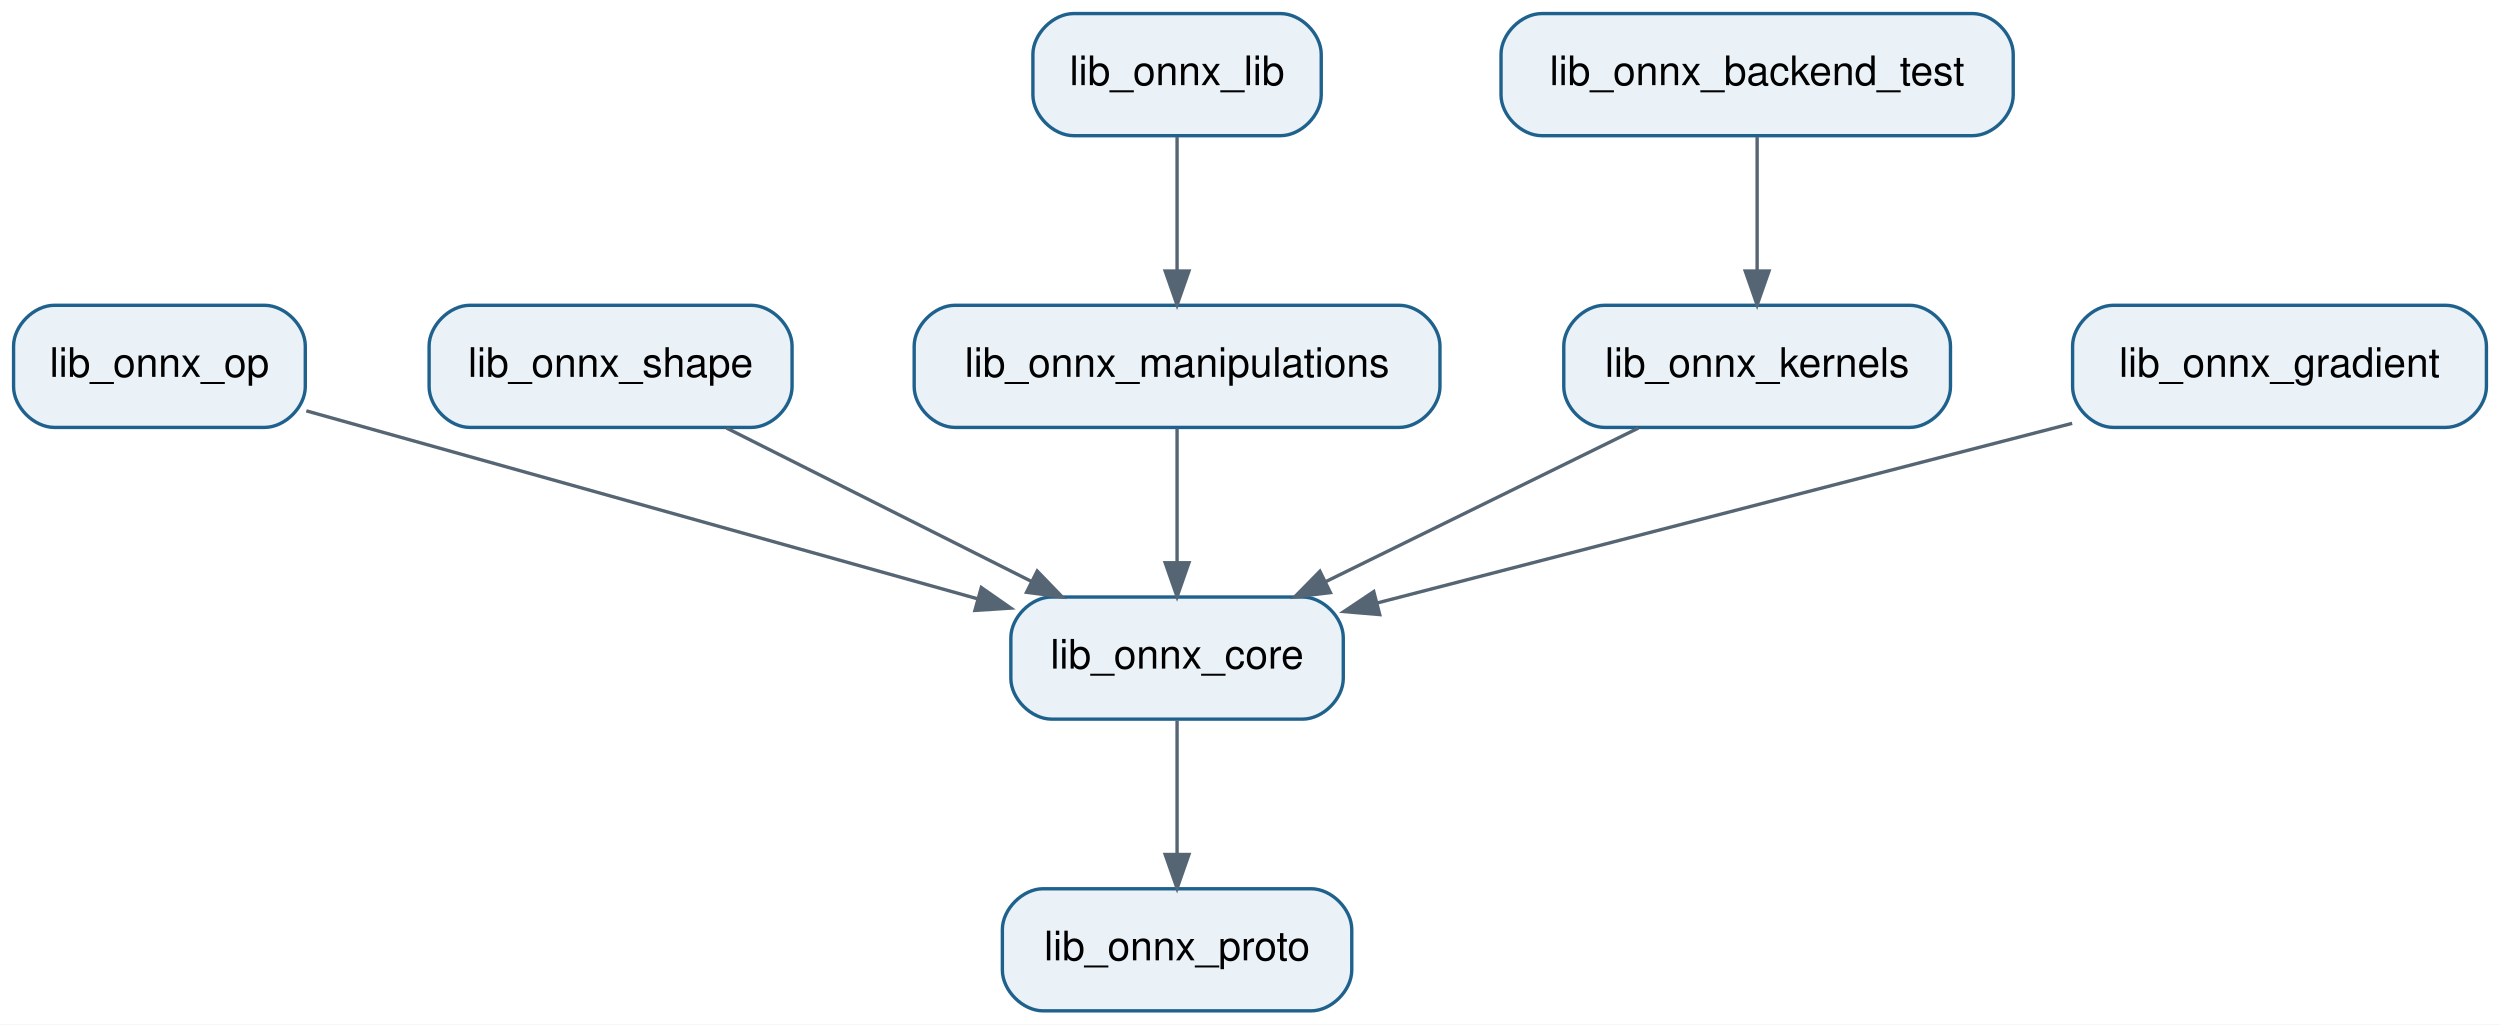
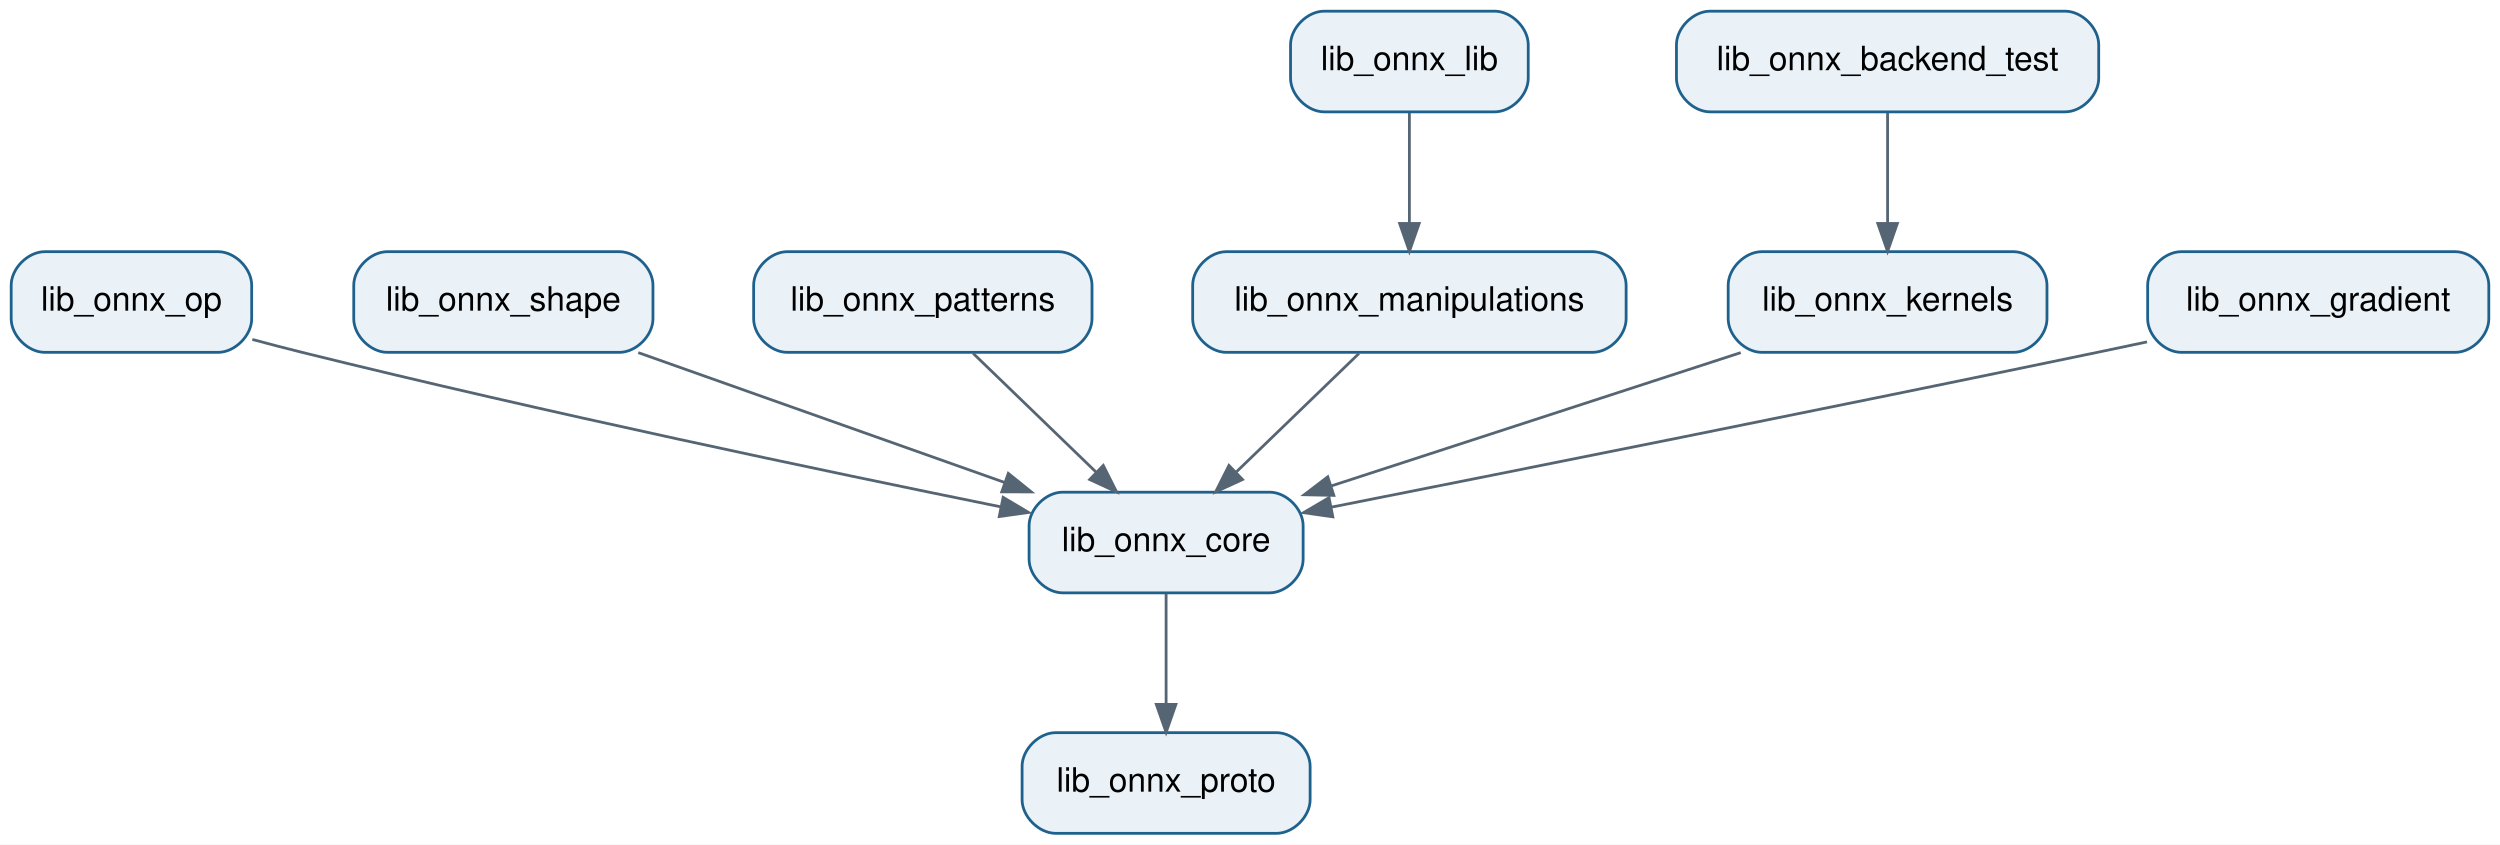
- <svg xmlns="http://www.w3.org/2000/svg" width="737pt" height="302pt" viewBox="0.00 0.00 737.00 302.00">
+ <svg xmlns="http://www.w3.org/2000/svg" width="894pt" height="302pt" viewBox="0.00 0.00 894.00 302.00">
  <g id="graph0" class="graph" transform="scale(1 1) rotate(0) translate(4 298)">
-     <polygon fill="white" stroke="transparent" points="-4,4 -4,-298 733,-298 733,4 -4,4" />
+     <polygon fill="white" stroke="transparent" points="-4,4 -4,-298 890,-298 890,4 -4,4" />
    <g id="node1" class="node">
-       <path fill="#eaf2f8" stroke="#1f618d" d="M380,-122C380,-122 306,-122 306,-122 300,-122 294,-116 294,-110 294,-110 294,-98 294,-98 294,-92 300,-86 306,-86 306,-86 380,-86 380,-86 386,-86 392,-92 392,-98 392,-98 392,-110 392,-110 392,-116 386,-122 380,-122" />
-       <text text-anchor="middle" x="343" y="-100.9" font-family="Helvetica,sans-Serif" font-size="12.00">lib_onnx_core</text>
+       <path fill="#eaf2f8" stroke="#1f618d" d="M450,-122C450,-122 376,-122 376,-122 370,-122 364,-116 364,-110 364,-110 364,-98 364,-98 364,-92 370,-86 376,-86 376,-86 450,-86 450,-86 456,-86 462,-92 462,-98 462,-98 462,-110 462,-110 462,-116 456,-122 450,-122" />
+       <text text-anchor="middle" x="413" y="-100.9" font-family="Helvetica,sans-Serif" font-size="12.00">lib_onnx_core</text>
    </g>
    <g id="node2" class="node">
-       <path fill="#eaf2f8" stroke="#1f618d" d="M382.5,-36C382.5,-36 303.5,-36 303.5,-36 297.5,-36 291.5,-30 291.5,-24 291.5,-24 291.5,-12 291.5,-12 291.5,-6 297.5,0 303.5,0 303.5,0 382.5,0 382.5,0 388.5,0 394.5,-6 394.5,-12 394.5,-12 394.5,-24 394.5,-24 394.5,-30 388.5,-36 382.5,-36" />
-       <text text-anchor="middle" x="343" y="-14.9" font-family="Helvetica,sans-Serif" font-size="12.00">lib_onnx_proto</text>
+       <path fill="#eaf2f8" stroke="#1f618d" d="M452.5,-36C452.5,-36 373.5,-36 373.5,-36 367.5,-36 361.5,-30 361.5,-24 361.5,-24 361.5,-12 361.5,-12 361.5,-6 367.5,0 373.5,0 373.5,0 452.5,0 452.5,0 458.5,0 464.5,-6 464.5,-12 464.5,-12 464.5,-24 464.5,-24 464.5,-30 458.5,-36 452.5,-36" />
+       <text text-anchor="middle" x="413" y="-14.9" font-family="Helvetica,sans-Serif" font-size="12.00">lib_onnx_proto</text>
    </g>
    <g id="edge1" class="edge">
-       <path fill="none" stroke="#566573" d="M343,-85.6C343,-74.26 343,-59.23 343,-46.32" />
-       <polygon fill="#566573" stroke="#566573" points="346.5,-46.1 343,-36.1 339.5,-46.1 346.5,-46.1" />
+       <path fill="none" stroke="#566573" d="M413,-85.6C413,-74.26 413,-59.23 413,-46.32" />
+       <polygon fill="#566573" stroke="#566573" points="416.5,-46.1 413,-36.1 409.5,-46.1 416.5,-46.1" />
    </g>
    <g id="node3" class="node">
      <path fill="#eaf2f8" stroke="#1f618d" d="M74,-208C74,-208 12,-208 12,-208 6,-208 0,-202 0,-196 0,-196 0,-184 0,-184 0,-178 6,-172 12,-172 12,-172 74,-172 74,-172 80,-172 86,-178 86,-184 86,-184 86,-196 86,-196 86,-202 80,-208 74,-208" />
      <text text-anchor="middle" x="43" y="-186.9" font-family="Helvetica,sans-Serif" font-size="12.00">lib_onnx_op</text>
    </g>
    <g id="edge2" class="edge">
-       <path fill="none" stroke="#566573" d="M86.3,-176.88C138.38,-162.29 226.03,-137.75 284.19,-121.47" />
-       <polygon fill="#566573" stroke="#566573" points="285.29,-124.79 293.98,-118.73 283.41,-118.05 285.29,-124.79" />
+       <path fill="none" stroke="#566573" d="M86.24,-176.61C92.19,-175.01 98.24,-173.43 104,-172 190.44,-150.6 291.4,-129.42 353.78,-116.77" />
+       <polygon fill="#566573" stroke="#566573" points="354.72,-120.15 363.83,-114.74 353.33,-113.29 354.72,-120.15" />
    </g>
    <g id="node4" class="node">
      <path fill="#eaf2f8" stroke="#1f618d" d="M217.5,-208C217.5,-208 134.5,-208 134.5,-208 128.5,-208 122.5,-202 122.5,-196 122.5,-196 122.5,-184 122.5,-184 122.5,-178 128.5,-172 134.5,-172 134.5,-172 217.5,-172 217.5,-172 223.5,-172 229.5,-178 229.5,-184 229.5,-184 229.5,-196 229.5,-196 229.5,-202 223.5,-208 217.5,-208" />
      <text text-anchor="middle" x="176" y="-186.9" font-family="Helvetica,sans-Serif" font-size="12.00">lib_onnx_shape</text>
    </g>
    <g id="edge3" class="edge">
-       <path fill="none" stroke="#566573" d="M210.2,-171.8C236.18,-158.73 272.07,-140.68 300,-126.63" />
-       <polygon fill="#566573" stroke="#566573" points="301.77,-129.65 309.13,-122.03 298.63,-123.4 301.77,-129.65" />
+       <path fill="none" stroke="#566573" d="M224.25,-171.9C262.13,-158.47 315.01,-139.73 355.16,-125.5" />
+       <polygon fill="#566573" stroke="#566573" points="356.57,-128.72 364.82,-122.08 354.23,-122.12 356.57,-128.72" />
    </g>
    <g id="node5" class="node">
-       <path fill="#eaf2f8" stroke="#1f618d" d="M408.5,-208C408.5,-208 277.5,-208 277.5,-208 271.5,-208 265.5,-202 265.5,-196 265.5,-196 265.5,-184 265.5,-184 265.5,-178 271.5,-172 277.5,-172 277.5,-172 408.5,-172 408.5,-172 414.5,-172 420.5,-178 420.5,-184 420.5,-184 420.5,-196 420.5,-196 420.5,-202 414.5,-208 408.5,-208" />
-       <text text-anchor="middle" x="343" y="-186.9" font-family="Helvetica,sans-Serif" font-size="12.00">lib_onnx_manipulations</text>
+       <path fill="#eaf2f8" stroke="#1f618d" d="M374.5,-208C374.5,-208 277.5,-208 277.5,-208 271.5,-208 265.5,-202 265.5,-196 265.5,-196 265.5,-184 265.5,-184 265.5,-178 271.5,-172 277.5,-172 277.5,-172 374.5,-172 374.5,-172 380.5,-172 386.5,-178 386.5,-184 386.5,-184 386.5,-196 386.5,-196 386.5,-202 380.5,-208 374.5,-208" />
+       <text text-anchor="middle" x="326" y="-186.9" font-family="Helvetica,sans-Serif" font-size="12.00">lib_onnx_patterns</text>
    </g>
    <g id="edge4" class="edge">
-       <path fill="none" stroke="#566573" d="M343,-171.6C343,-160.26 343,-145.23 343,-132.32" />
-       <polygon fill="#566573" stroke="#566573" points="346.5,-132.1 343,-122.1 339.5,-132.1 346.5,-132.1" />
+       <path fill="none" stroke="#566573" d="M344.03,-171.6C356.71,-159.35 373.85,-142.8 387.87,-129.26" />
+       <polygon fill="#566573" stroke="#566573" points="390.53,-131.56 395.29,-122.1 385.67,-126.52 390.53,-131.56" />
    </g>
    <g id="node6" class="node">
-       <path fill="#eaf2f8" stroke="#1f618d" d="M559,-208C559,-208 469,-208 469,-208 463,-208 457,-202 457,-196 457,-196 457,-184 457,-184 457,-178 463,-172 469,-172 469,-172 559,-172 559,-172 565,-172 571,-178 571,-184 571,-184 571,-196 571,-196 571,-202 565,-208 559,-208" />
-       <text text-anchor="middle" x="514" y="-186.9" font-family="Helvetica,sans-Serif" font-size="12.00">lib_onnx_kernels</text>
+       <path fill="#eaf2f8" stroke="#1f618d" d="M565.5,-208C565.5,-208 434.5,-208 434.5,-208 428.5,-208 422.5,-202 422.5,-196 422.5,-196 422.5,-184 422.5,-184 422.5,-178 428.5,-172 434.5,-172 434.5,-172 565.5,-172 565.5,-172 571.5,-172 577.5,-178 577.5,-184 577.5,-184 577.5,-196 577.5,-196 577.5,-202 571.5,-208 565.5,-208" />
+       <text text-anchor="middle" x="500" y="-186.9" font-family="Helvetica,sans-Serif" font-size="12.00">lib_onnx_manipulations</text>
    </g>
    <g id="edge5" class="edge">
-       <path fill="none" stroke="#566573" d="M478.98,-171.8C452.27,-158.68 415.31,-140.52 386.66,-126.45" />
-       <polygon fill="#566573" stroke="#566573" points="388.2,-123.3 377.68,-122.03 385.11,-129.59 388.2,-123.3" />
+       <path fill="none" stroke="#566573" d="M481.97,-171.6C469.29,-159.35 452.15,-142.8 438.13,-129.26" />
+       <polygon fill="#566573" stroke="#566573" points="440.33,-126.52 430.71,-122.1 435.47,-131.56 440.33,-126.52" />
    </g>
    <g id="node7" class="node">
-       <path fill="#eaf2f8" stroke="#1f618d" d="M717,-208C717,-208 619,-208 619,-208 613,-208 607,-202 607,-196 607,-196 607,-184 607,-184 607,-178 613,-172 619,-172 619,-172 717,-172 717,-172 723,-172 729,-178 729,-184 729,-184 729,-196 729,-196 729,-202 723,-208 717,-208" />
-       <text text-anchor="middle" x="668" y="-186.9" font-family="Helvetica,sans-Serif" font-size="12.00">lib_onnx_gradient</text>
+       <path fill="#eaf2f8" stroke="#1f618d" d="M716,-208C716,-208 626,-208 626,-208 620,-208 614,-202 614,-196 614,-196 614,-184 614,-184 614,-178 620,-172 626,-172 626,-172 716,-172 716,-172 722,-172 728,-178 728,-184 728,-184 728,-196 728,-196 728,-202 722,-208 716,-208" />
+       <text text-anchor="middle" x="671" y="-186.9" font-family="Helvetica,sans-Serif" font-size="12.00">lib_onnx_kernels</text>
    </g>
    <g id="edge6" class="edge">
-       <path fill="none" stroke="#566573" d="M606.87,-173.2C548.12,-158.02 459.93,-135.22 401.93,-120.23" />
-       <polygon fill="#566573" stroke="#566573" points="402.74,-116.82 392.18,-117.71 400.98,-123.6 402.74,-116.82" />
+       <path fill="none" stroke="#566573" d="M618.48,-171.9C576.02,-158.08 516.25,-138.62 472.12,-124.25" />
+       <polygon fill="#566573" stroke="#566573" points="472.98,-120.85 462.39,-121.08 470.81,-127.5 472.98,-120.85" />
    </g>
    <g id="node8" class="node">
-       <path fill="#eaf2f8" stroke="#1f618d" d="M373.5,-294C373.5,-294 312.5,-294 312.5,-294 306.5,-294 300.5,-288 300.5,-282 300.5,-282 300.5,-270 300.5,-270 300.5,-264 306.5,-258 312.5,-258 312.5,-258 373.5,-258 373.5,-258 379.5,-258 385.5,-264 385.5,-270 385.5,-270 385.5,-282 385.5,-282 385.5,-288 379.5,-294 373.5,-294" />
-       <text text-anchor="middle" x="343" y="-272.9" font-family="Helvetica,sans-Serif" font-size="12.00">lib_onnx_lib</text>
+       <path fill="#eaf2f8" stroke="#1f618d" d="M874,-208C874,-208 776,-208 776,-208 770,-208 764,-202 764,-196 764,-196 764,-184 764,-184 764,-178 770,-172 776,-172 776,-172 874,-172 874,-172 880,-172 886,-178 886,-184 886,-184 886,-196 886,-196 886,-202 880,-208 874,-208" />
+       <text text-anchor="middle" x="825" y="-186.9" font-family="Helvetica,sans-Serif" font-size="12.00">lib_onnx_gradient</text>
    </g>
    <g id="edge7" class="edge">
-       <path fill="none" stroke="#566573" d="M343,-257.6C343,-246.26 343,-231.23 343,-218.32" />
-       <polygon fill="#566573" stroke="#566573" points="346.5,-218.1 343,-208.1 339.5,-218.1 346.5,-218.1" />
+       <path fill="none" stroke="#566573" d="M763.77,-175.74C757.77,-174.47 751.77,-173.2 746,-172 650.17,-152.05 538.63,-129.81 472.02,-116.63" />
+       <polygon fill="#566573" stroke="#566573" points="472.62,-113.18 462.13,-114.67 471.26,-120.04 472.62,-113.18" />
    </g>
    <g id="node9" class="node">
-       <path fill="#eaf2f8" stroke="#1f618d" d="M577.5,-294C577.5,-294 450.5,-294 450.5,-294 444.5,-294 438.5,-288 438.5,-282 438.5,-282 438.5,-270 438.5,-270 438.5,-264 444.5,-258 450.5,-258 450.5,-258 577.5,-258 577.5,-258 583.5,-258 589.5,-264 589.5,-270 589.5,-270 589.5,-282 589.5,-282 589.5,-288 583.5,-294 577.5,-294" />
-       <text text-anchor="middle" x="514" y="-272.9" font-family="Helvetica,sans-Serif" font-size="12.00">lib_onnx_backend_test</text>
+       <path fill="#eaf2f8" stroke="#1f618d" d="M530.5,-294C530.5,-294 469.5,-294 469.5,-294 463.5,-294 457.5,-288 457.5,-282 457.5,-282 457.5,-270 457.5,-270 457.5,-264 463.5,-258 469.5,-258 469.5,-258 530.5,-258 530.5,-258 536.5,-258 542.5,-264 542.5,-270 542.5,-270 542.5,-282 542.5,-282 542.5,-288 536.5,-294 530.5,-294" />
+       <text text-anchor="middle" x="500" y="-272.9" font-family="Helvetica,sans-Serif" font-size="12.00">lib_onnx_lib</text>
    </g>
    <g id="edge8" class="edge">
-       <path fill="none" stroke="#566573" d="M514,-257.6C514,-246.26 514,-231.23 514,-218.32" />
-       <polygon fill="#566573" stroke="#566573" points="517.5,-218.1 514,-208.1 510.5,-218.1 517.5,-218.1" />
+       <path fill="none" stroke="#566573" d="M500,-257.6C500,-246.26 500,-231.23 500,-218.32" />
+       <polygon fill="#566573" stroke="#566573" points="503.5,-218.1 500,-208.1 496.5,-218.1 503.5,-218.1" />
+     </g>
+     <g id="node10" class="node">
+       <path fill="#eaf2f8" stroke="#1f618d" d="M734.5,-294C734.5,-294 607.5,-294 607.5,-294 601.5,-294 595.5,-288 595.5,-282 595.5,-282 595.5,-270 595.5,-270 595.5,-264 601.5,-258 607.5,-258 607.5,-258 734.5,-258 734.5,-258 740.5,-258 746.5,-264 746.5,-270 746.5,-270 746.5,-282 746.5,-282 746.5,-288 740.5,-294 734.5,-294" />
+       <text text-anchor="middle" x="671" y="-272.9" font-family="Helvetica,sans-Serif" font-size="12.00">lib_onnx_backend_test</text>
+     </g>
+     <g id="edge9" class="edge">
+       <path fill="none" stroke="#566573" d="M671,-257.6C671,-246.26 671,-231.23 671,-218.32" />
+       <polygon fill="#566573" stroke="#566573" points="674.5,-218.1 671,-208.1 667.5,-218.1 674.5,-218.1" />
    </g>
  </g>
</svg>
